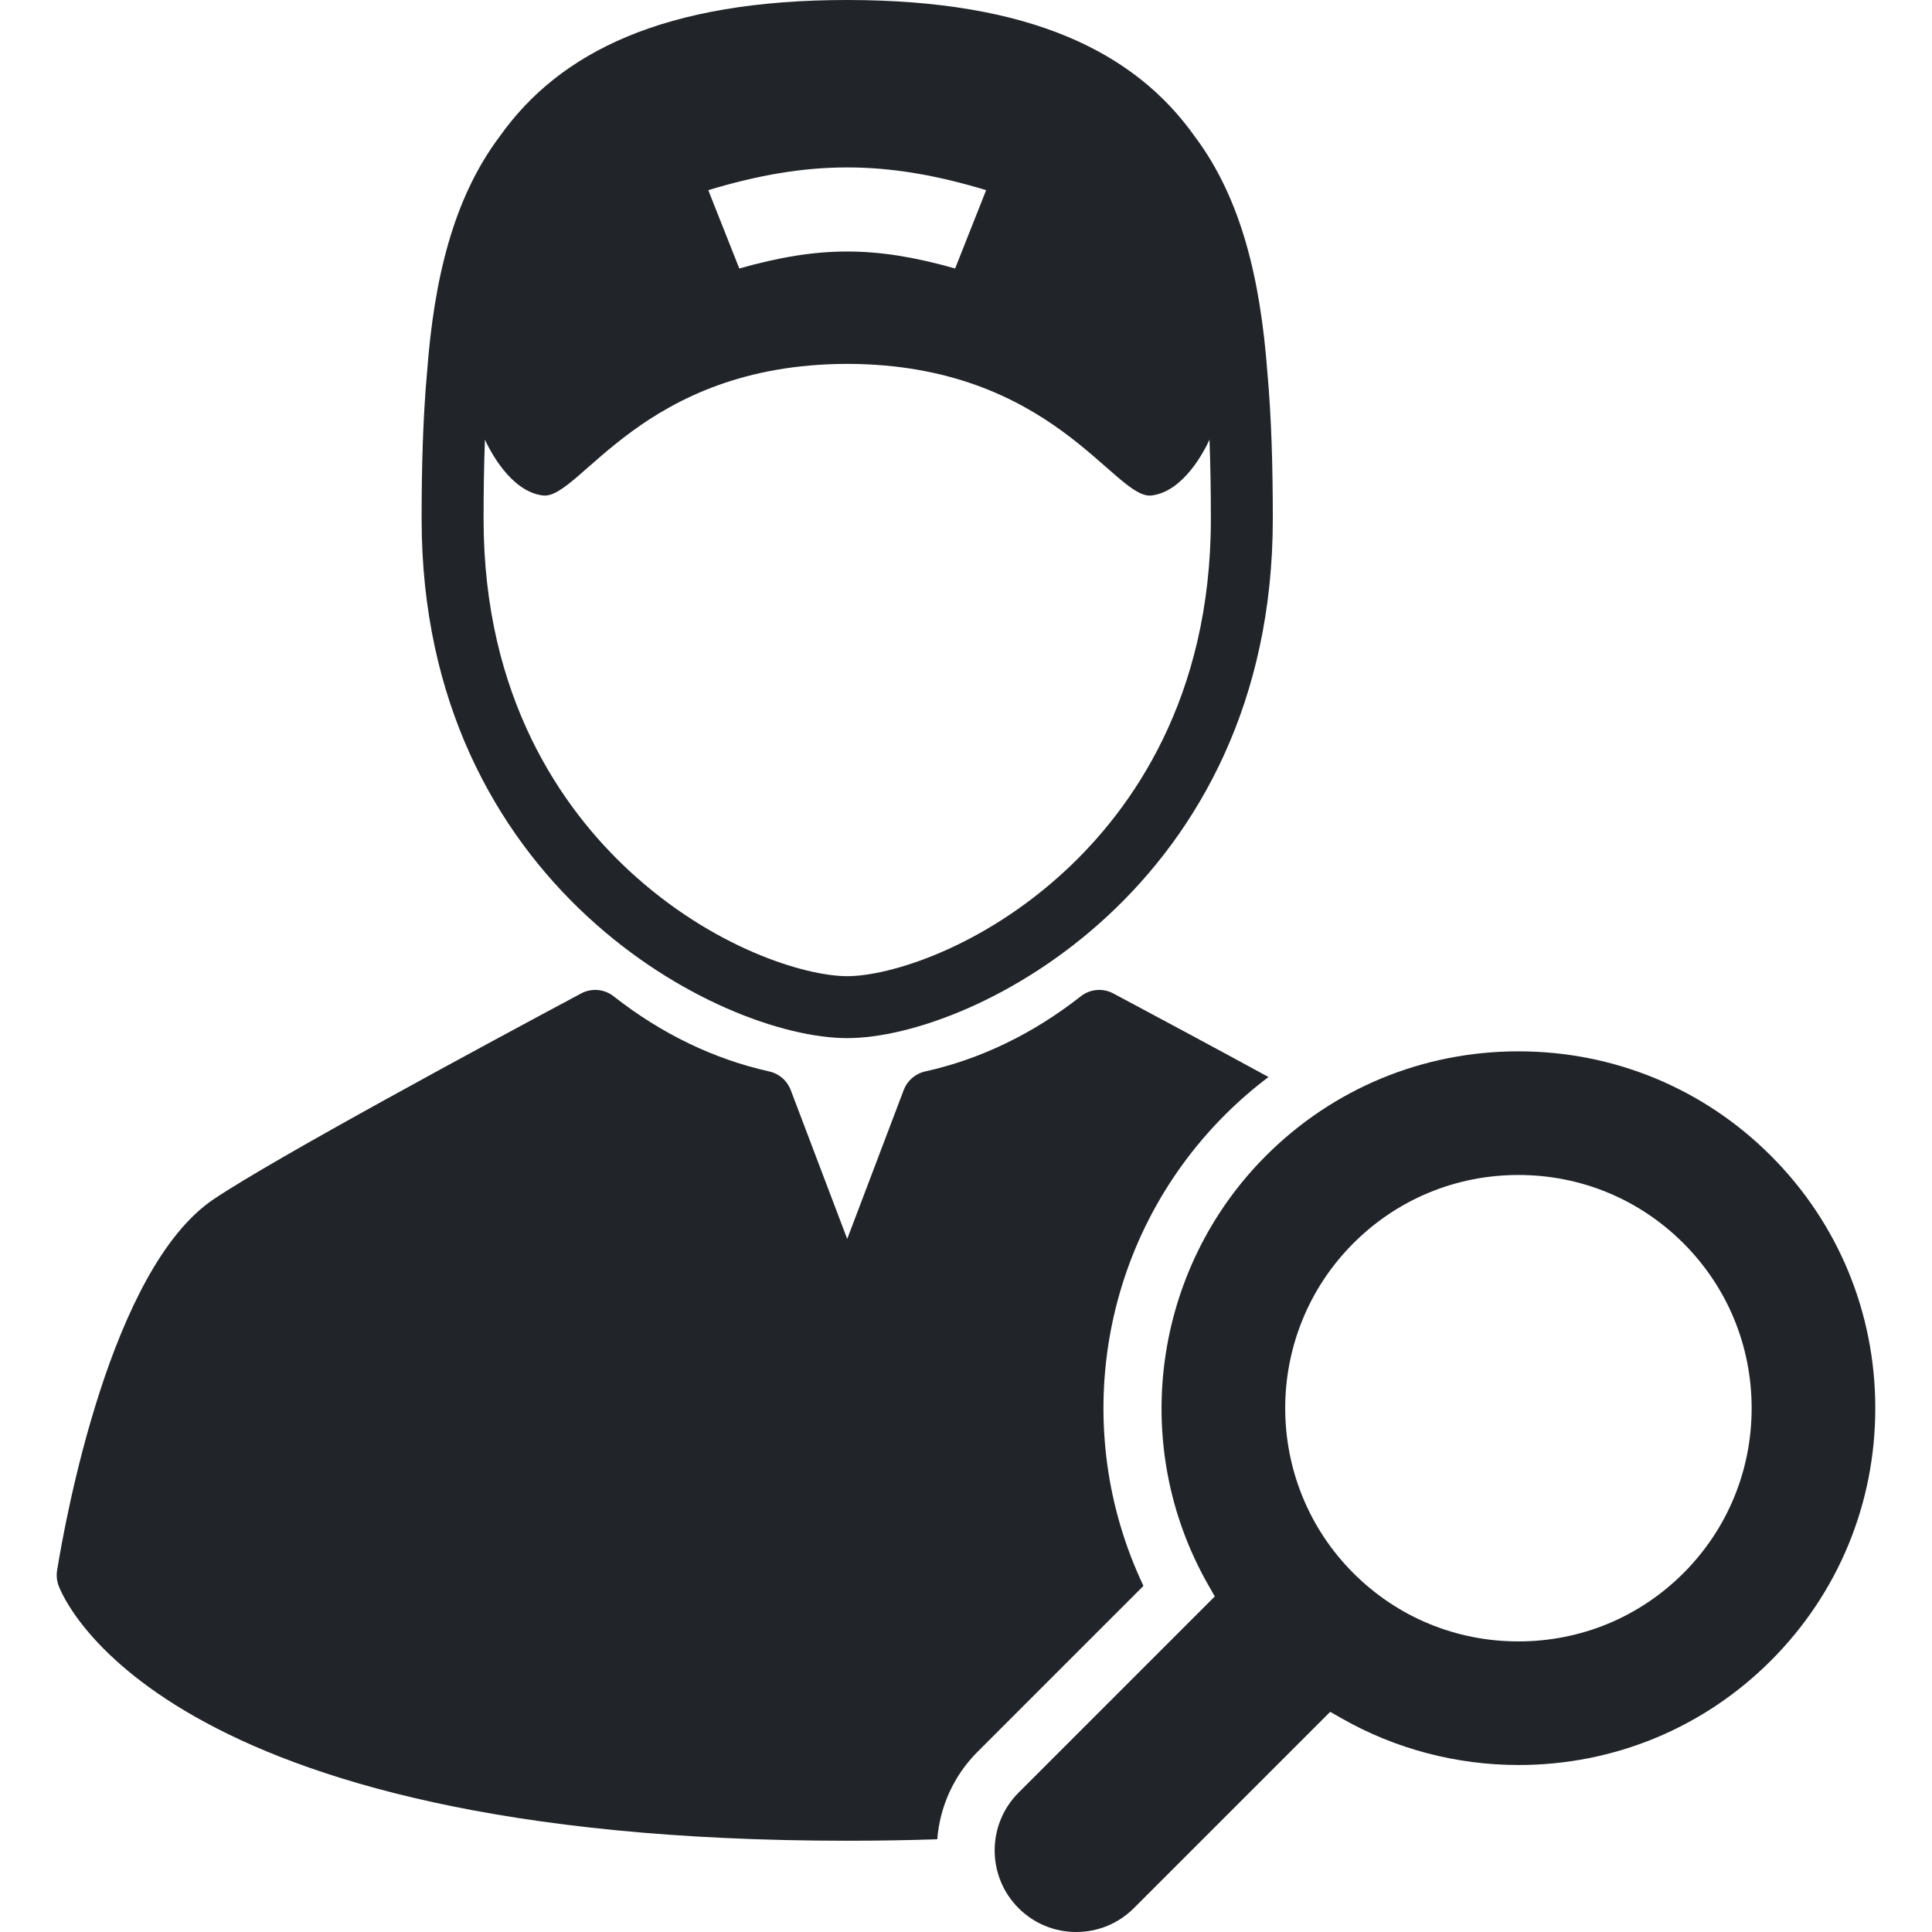
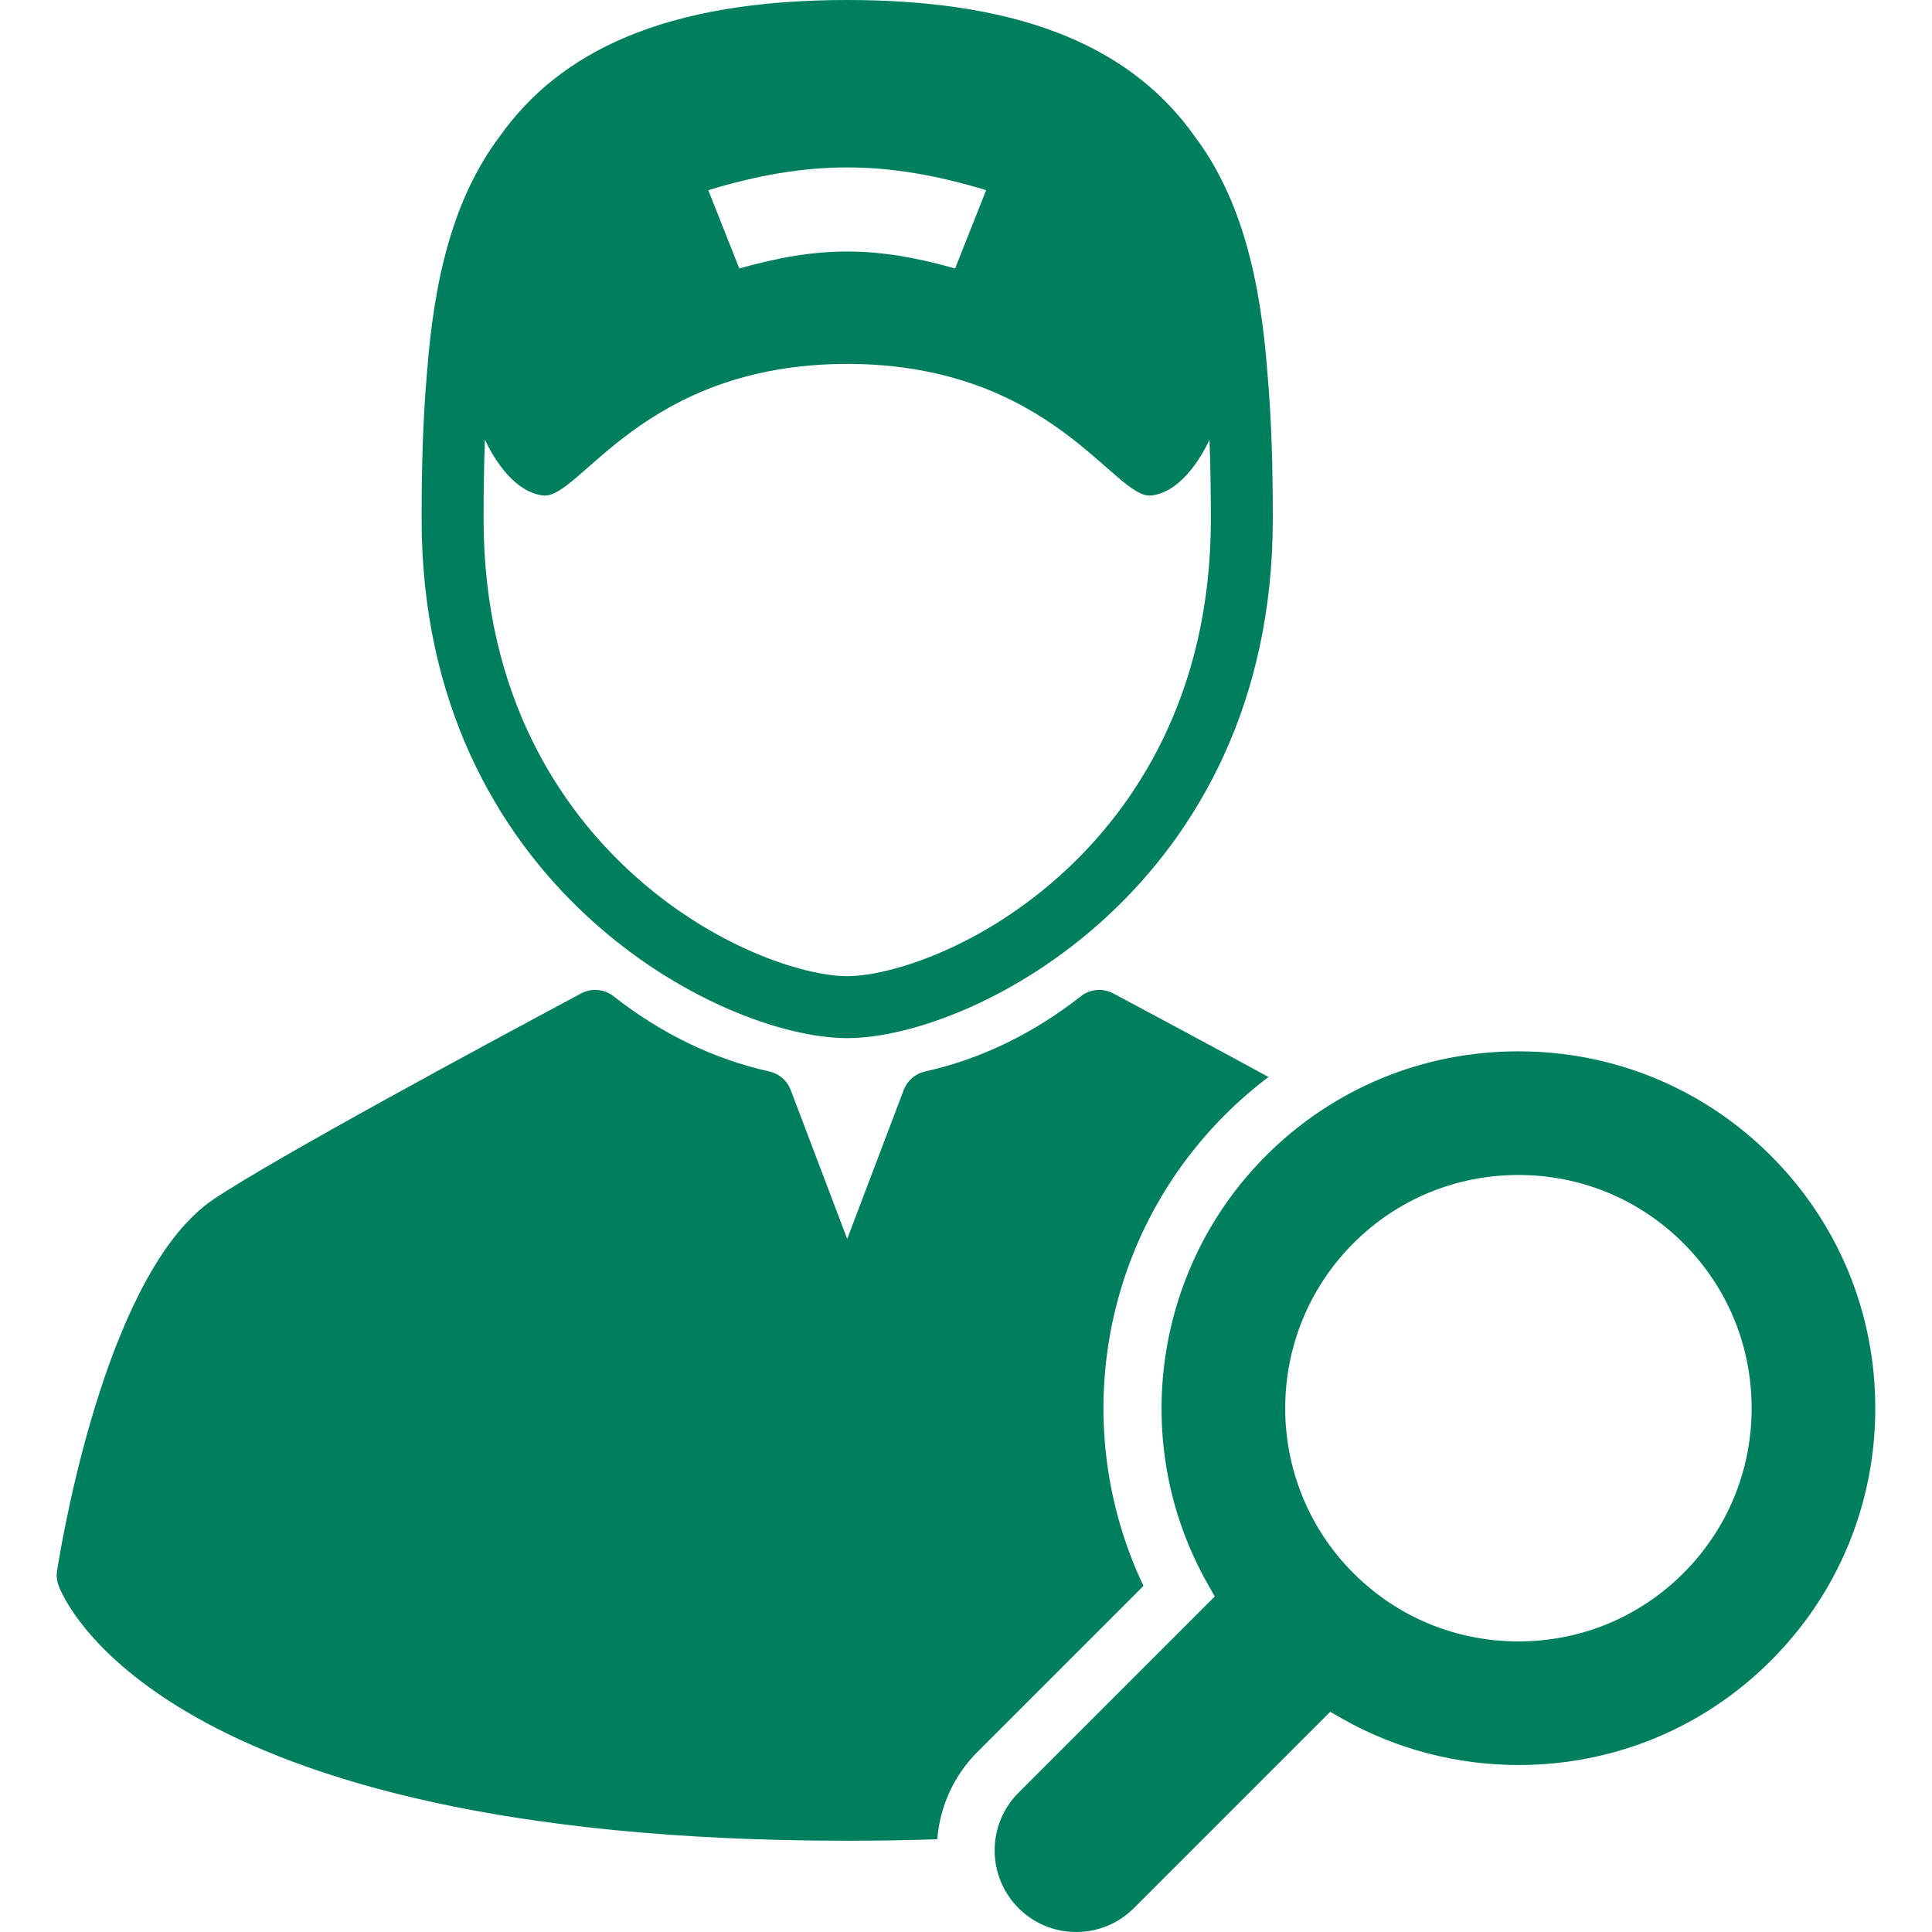
- <svg xmlns="http://www.w3.org/2000/svg" fill="#212529" height="800px" width="800px" version="1.1" id="Capa_1" viewBox="0 0 367.004 367.004" xml:space="preserve">
+ <svg xmlns="http://www.w3.org/2000/svg" fill="#007f5f" height="800px" width="800px" version="1.1" id="Capa_1" viewBox="0 0 367.004 367.004" xml:space="preserve">
  <g>
    <path d="M160.937,197.203c24.125,0,80.846-29.033,80.846-98.603c0-9.705-0.236-19.081-1.037-27.94   c-1.313-17.427-4.883-32.872-13.768-44.71C215.578,9.838,195.629,0,160.937,0c-34.68,0-54.628,9.833-66.029,25.937   C86.012,37.778,82.44,53.231,81.127,70.669c-0.799,8.856-1.035,18.229-1.035,27.932C80.092,168.17,136.812,197.203,160.937,197.203   z M187.328,36.123c-2.355,5.951-3.535,8.926-5.891,14.877c-15.209-4.297-25.791-4.297-41,0c-2.355-5.951-3.533-8.926-5.891-14.877   C153.566,30.365,168.308,30.365,187.328,36.123z M92.119,83.517c0.932,2.037,4.889,9.869,11.014,10.604   c7.041,0.844,18.729-24.936,57.805-24.998c39.076,0.063,50.764,25.842,57.805,24.998c6.125-0.735,10.082-8.567,11.014-10.604   c0.189,4.992,0.259,10.046,0.259,15.084c0,34.006-15.015,55.076-27.612,66.763c-15.871,14.726-33.492,20.071-41.465,20.071   c-7.973,0-25.594-5.345-41.465-20.071c-12.598-11.687-27.612-32.757-27.612-66.763C91.86,93.562,91.93,88.509,92.119,83.517z" />
    <path d="M232.705,211.768c2.605-2.606,5.371-4.994,8.26-7.181c-11.223-6.117-22.109-11.933-29.153-15.697l-0.331-0.177   c-1.982-1.059-4.403-0.847-6.169,0.541c-9.085,7.132-19.035,11.938-29.574,14.283c-1.861,0.414-3.391,1.738-4.066,3.521   l-10.734,28.291l-10.734-28.291c-0.675-1.783-2.204-3.106-4.066-3.521c-10.539-2.346-20.489-7.152-29.573-14.283   c-1.769-1.388-4.188-1.601-6.17-0.541c-17.138,9.158-58.25,31.302-69.829,39.106c-19.621,13.219-28.199,61.053-29.72,70.508   c-0.15,0.938-0.064,1.898,0.253,2.793c0.703,1.982,18.709,48.548,149.84,48.548c5.933,0,11.627-0.098,17.105-0.28   c0.481-6.064,3.029-11.993,7.657-16.622l31.512-31.511C203.113,271.581,208.833,235.64,232.705,211.768z" />
    <path d="M336.396,219.546c-12.79-12.79-29.821-19.834-47.957-19.834c-18.135,0-35.166,7.044-47.955,19.834   c-21.512,21.511-26.052,54.982-11.04,81.396l1.317,2.319l-37.284,37.284c-6.042,6.043-6.041,15.876,0.002,21.92   c2.927,2.927,6.819,4.539,10.958,4.539c4.142,0,8.033-1.612,10.96-4.54l37.285-37.283l2.317,1.315   c10.126,5.748,21.698,8.787,33.464,8.787c18.127,0,35.149-7.04,47.933-19.824c12.791-12.79,19.835-29.822,19.835-47.957   C356.231,249.367,349.187,232.336,336.396,219.546z M319.779,298.842c-8.357,8.358-19.488,12.962-31.339,12.962   c-11.851,0-22.982-4.603-31.341-12.962c-17.281-17.281-17.281-45.399,0-62.68c8.359-8.359,19.49-12.962,31.341-12.962   c11.851,0,22.981,4.604,31.339,12.963c8.359,8.358,12.963,19.488,12.963,31.339S328.138,290.483,319.779,298.842z" />
  </g>
</svg>
